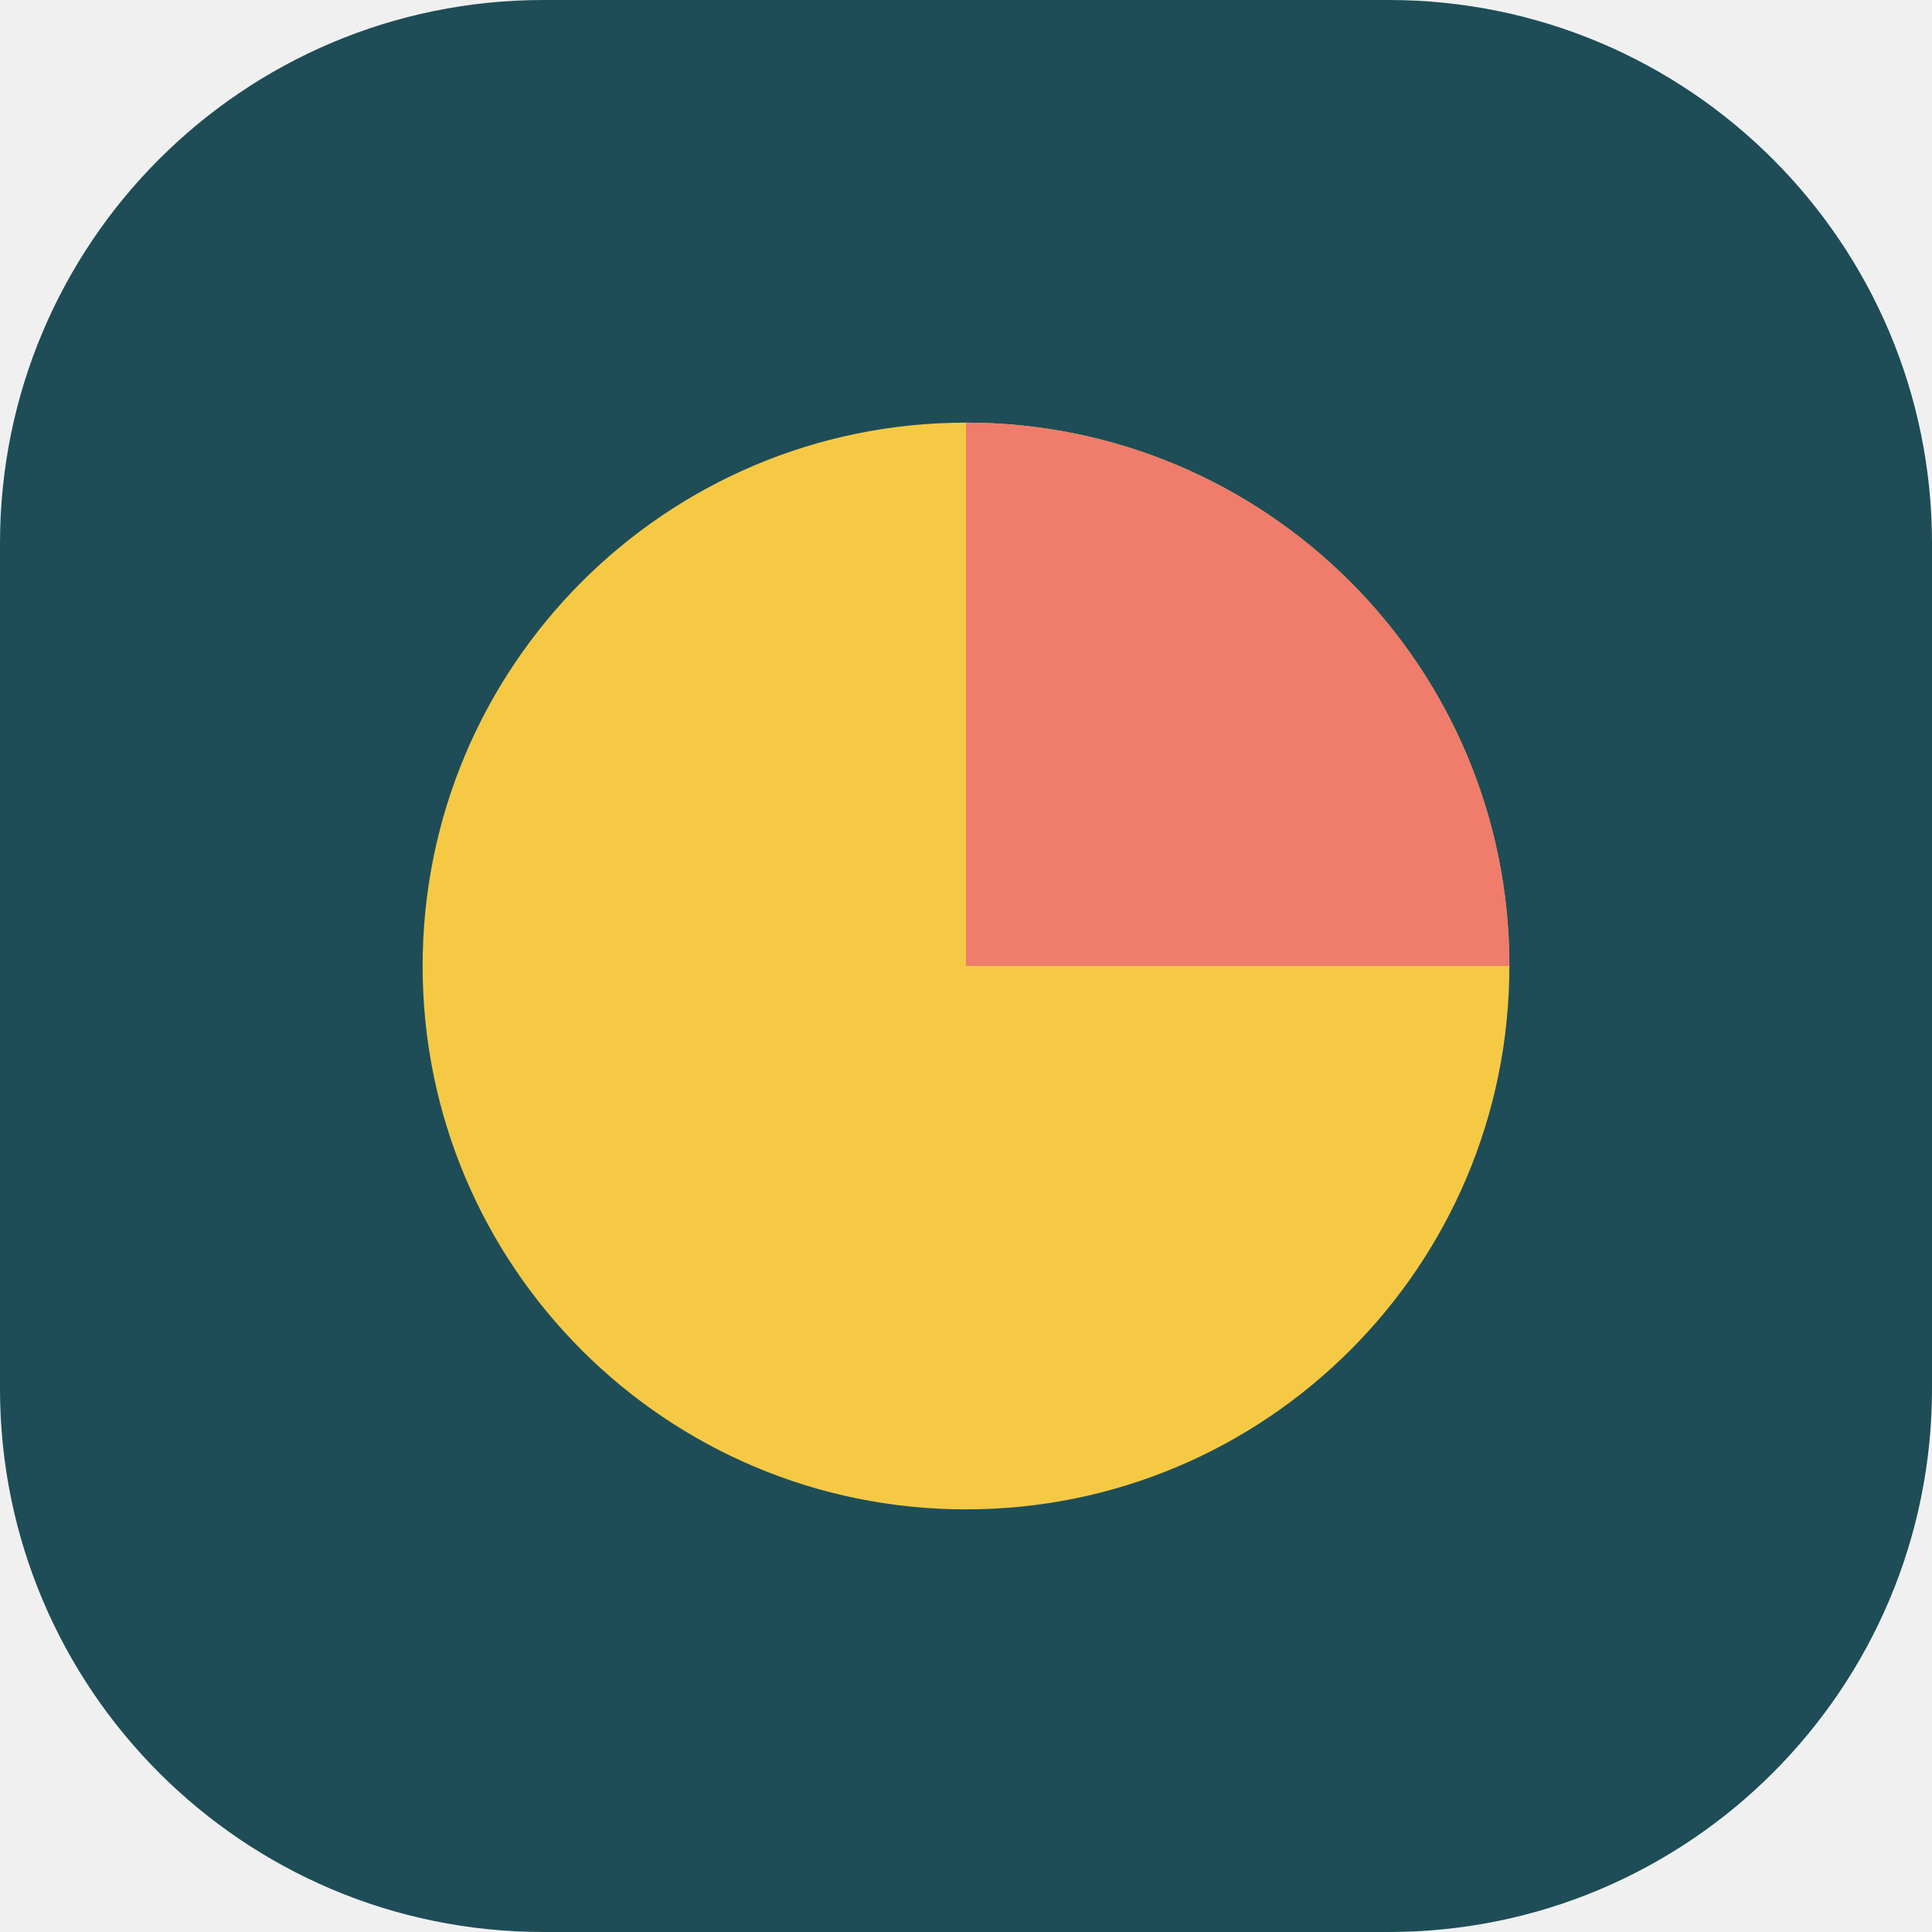
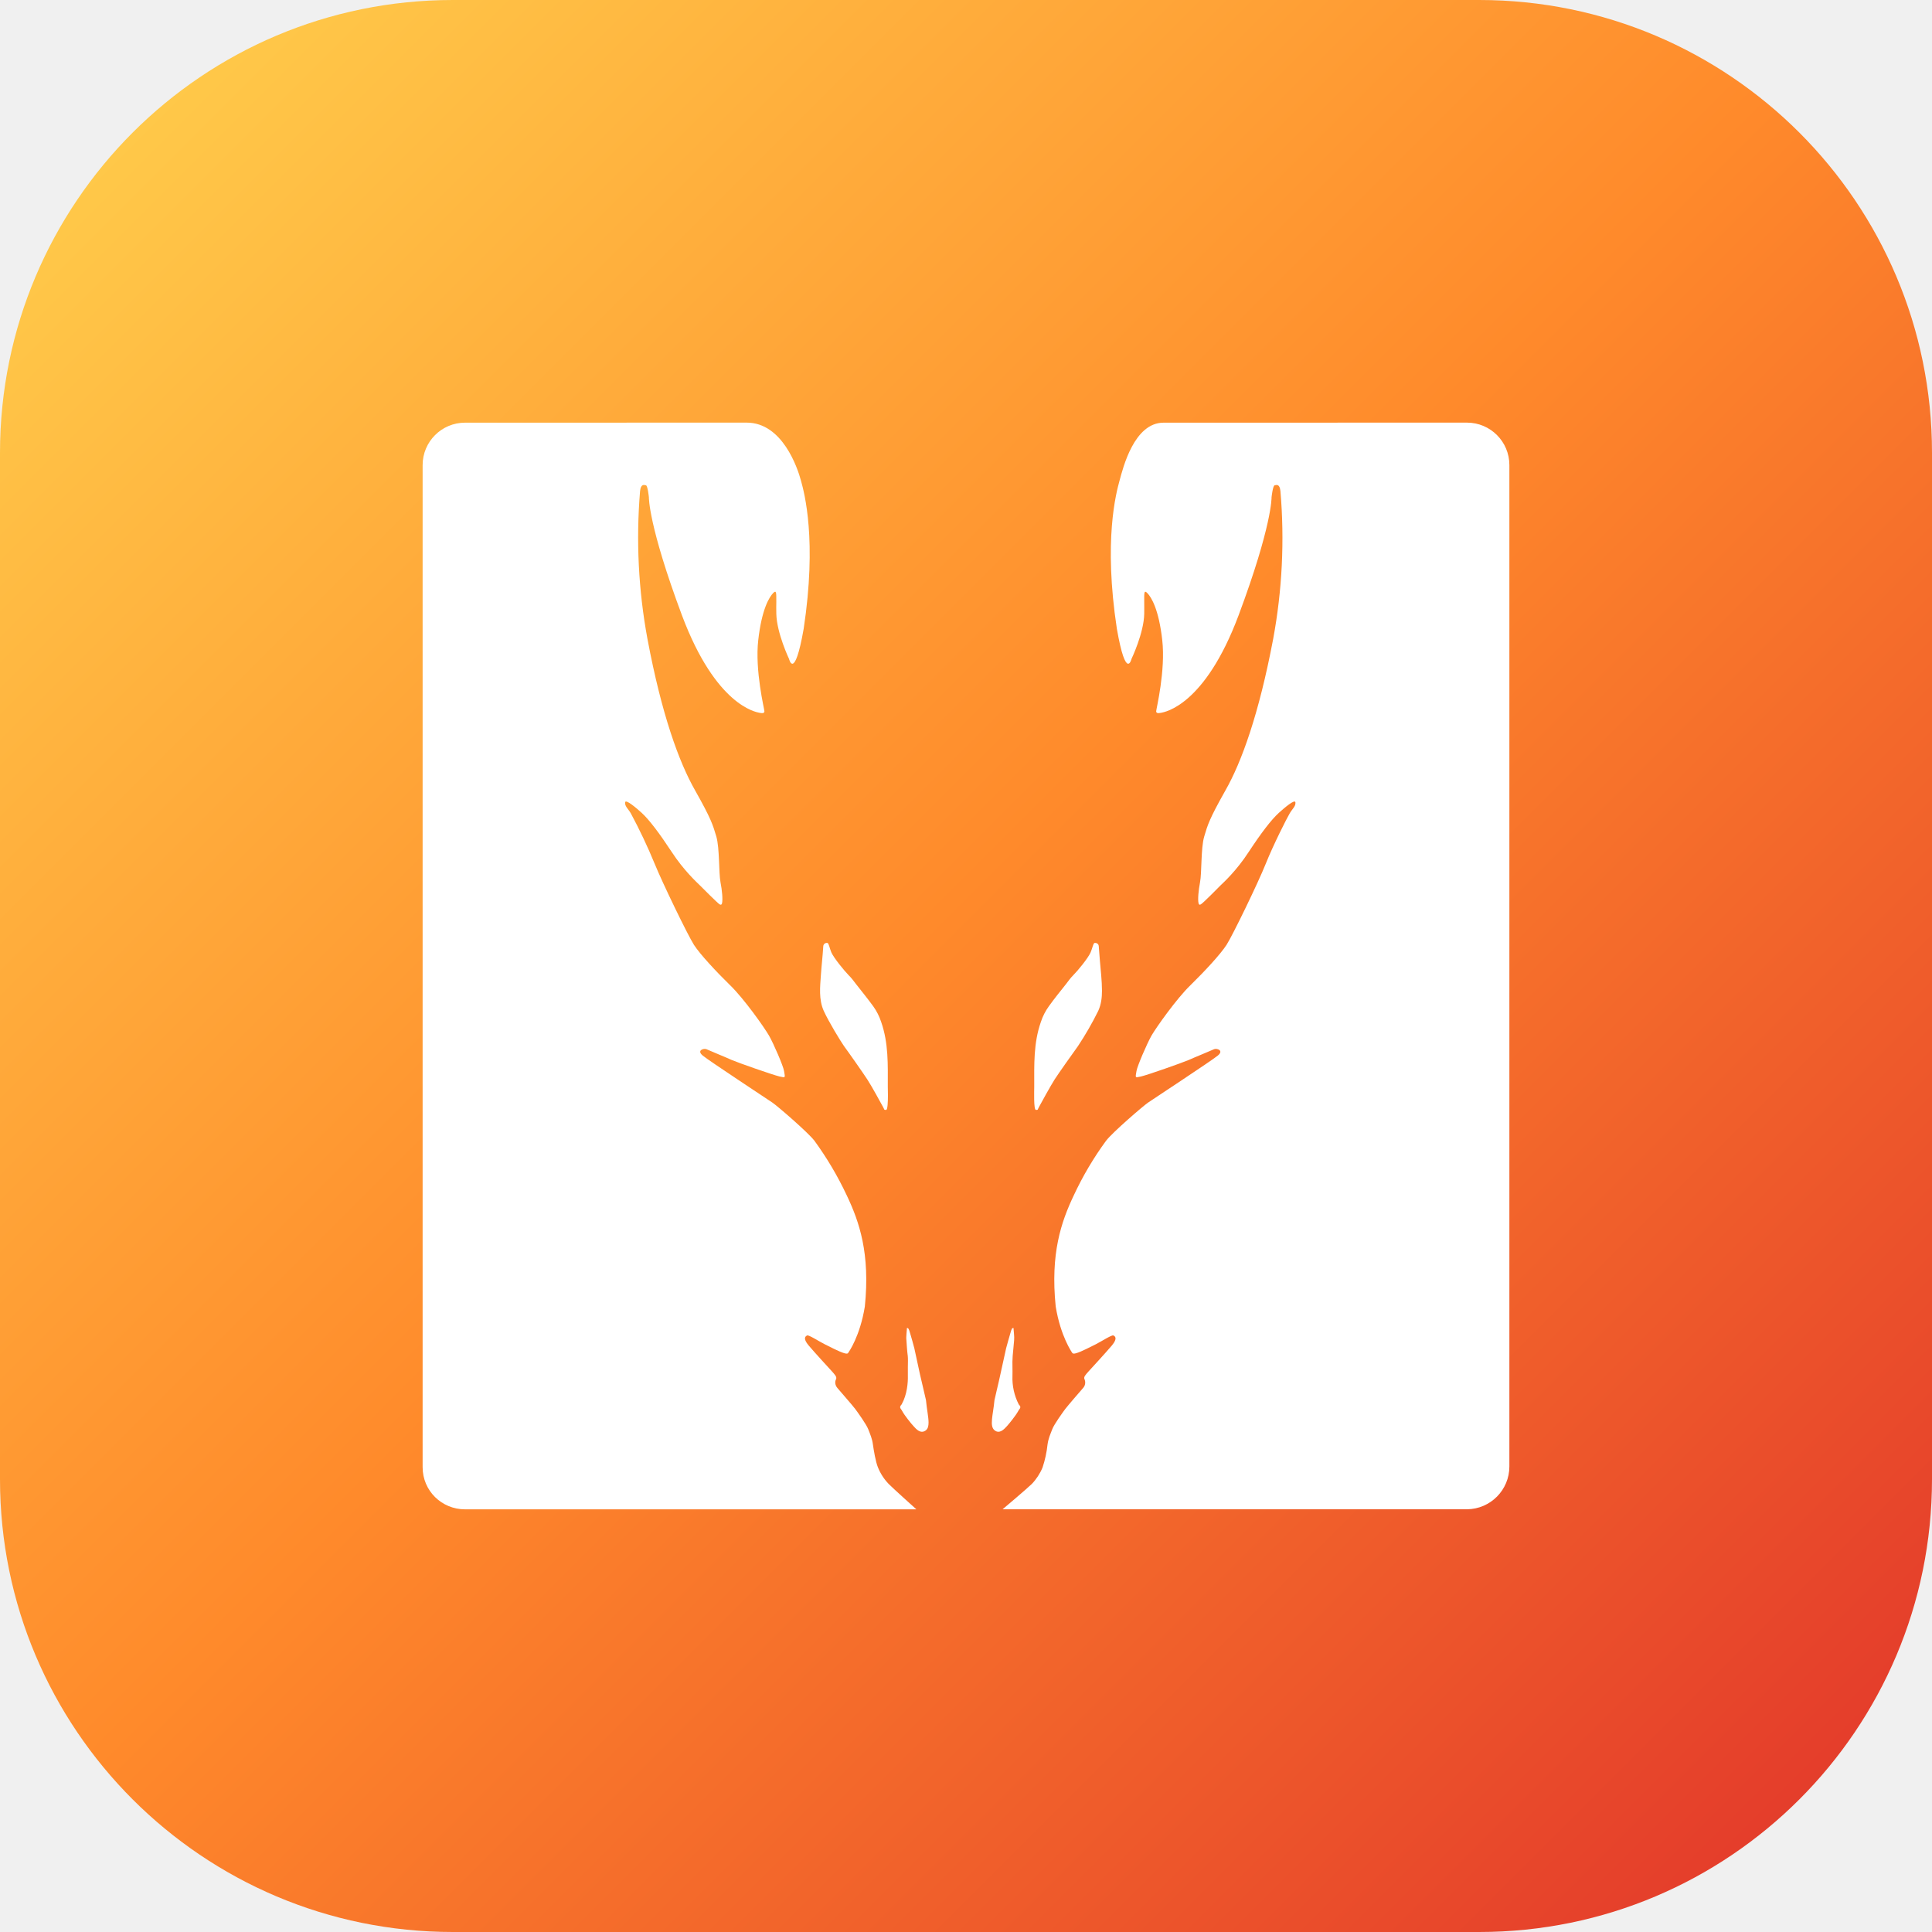
- <svg xmlns="http://www.w3.org/2000/svg" viewBox="0 0 32 32">
-   <rect width="32" height="32" rx="9" fill="#1E4D57" />
-   <circle cx="16" cy="16" r="9" fill="#F6C945" />
-   <path d="M16 7a9 9 0 0 1 9 9h-9z" fill="#F07C6B" />
+ <svg xmlns="http://www.w3.org/2000/svg" viewBox="0 0 64 64">
+   <defs>
+     <linearGradient id="fuego" x1="0" y1="0" x2="1" y2="1">
+       <stop offset="0" stop-color="#ffd34e" />
+       <stop offset="0.48" stop-color="#ff8a2b" />
+       <stop offset="1" stop-color="#e0312b" />
+     </linearGradient>
+   </defs>
+   <rect width="64" height="64" rx="15" fill="url(#fuego)" />
+   <path transform="translate(14 14) scale(1.5)" fill="#fff" d="M.936.001A.937.937 0 0 0 0 .937v22.132c0 .519.42.93.936.93h9.968s-.519-.466-.611-.56a1.14 1.14 0 0 1-.237-.365c-.053-.128-.094-.383-.112-.51-.017-.128-.06-.222-.102-.332-.043-.112-.238-.381-.289-.45-.05-.068-.332-.39-.39-.459-.06-.068-.06-.145-.034-.195.024-.051-.018-.095-.086-.172-.068-.075-.382-.415-.518-.576-.136-.162-.068-.204-.033-.221.033-.018.27.136.391.196.092.045.325.168.433.197.048.013.073.011.083-.009.013-.02.26-.364.367-1.023.119-1.171-.12-1.867-.4-2.456a7.363 7.363 0 0 0-.714-1.206c-.145-.187-.815-.765-.927-.841-.11-.077-1.393-.918-1.538-1.038-.144-.118.025-.166.08-.142.143.064.428.178.558.238.151.065.91.33 1.054.364.145.033.126.03.103-.119-.017-.111-.23-.604-.332-.782-.103-.18-.553-.817-.859-1.113-.304-.297-.663-.681-.799-.892-.136-.213-.696-1.368-.868-1.792a12.048 12.048 0 0 0-.527-1.114c-.059-.101-.134-.154-.125-.24.007-.083.253.128.365.23.167.153.388.445.661.86.272.418.571.688.621.738.051.05.39.393.44.424.033.017.046.004.053-.024.02-.084 0-.295-.033-.46-.042-.221-.018-.748-.092-1.012-.078-.261-.113-.389-.469-1.02-.358-.628-.74-1.681-1.053-3.347a12.3 12.3 0 0 1-.163-3.264c.018-.163.085-.136.13-.128.04.01.065.265.065.265s-.015.612.731 2.609c.75 1.996 1.633 2.133 1.71 2.15.077.016.11.007.11-.035 0-.041-.213-.9-.136-1.57.076-.673.238-.945.33-1.04.071-.07.069-.014.069.196-.002.07-.002.158 0 .264.01.426.281.995.281.995s.118.5.323-.664c.296-1.954.018-2.995-.06-3.274C8.28.998 7.944 0 7.157 0Zm15.427 0c-.65 0-.895.997-.972 1.279-.076.278-.357 1.32-.059 3.274.204 1.164.323.664.323.664s.273-.57.281-.995c.002-.106 0-.193 0-.264-.002-.21-.002-.266.068-.195.092.094.255.366.33 1.039.077.67-.134 1.529-.134 1.57 0 .042.032.05.11.035.077-.017.96-.153 1.709-2.15.746-1.997.729-2.61.729-2.61s.027-.254.068-.264c.042-.008.111-.035.128.128a12.22 12.22 0 0 1-.16 3.264c-.316 1.666-.698 2.72-1.055 3.347-.356.631-.392.759-.469 1.02-.076.264-.05.79-.092 1.012-.032.165-.053.376-.032.46.006.028.02.041.05.024.053-.03.39-.374.44-.424.052-.05.35-.32.62-.738.273-.415.495-.707.664-.86.113-.102.356-.313.365-.23.009.086-.066.139-.125.24-.06.1-.359.688-.53 1.114-.169.424-.73 1.579-.866 1.792-.135.21-.494.595-.798.892-.306.296-.756.933-.86 1.113-.1.178-.313.67-.331.782-.023.15-.042.152.103.119.143-.033.9-.299 1.052-.364.132-.06.417-.174.56-.238.055-.024.225.024.08.142-.146.12-1.428.96-1.54 1.038-.11.076-.782.654-.925.84a7.129 7.129 0 0 0-.714 1.207c-.28.589-.519 1.285-.4 2.456.108.659.354 1.004.364 1.023.014.02.038.022.085.009.11-.029.34-.152.434-.197.119-.06.358-.214.39-.196.036.017.102.06-.032.221-.136.161-.45.501-.518.576-.068.077-.112.121-.086.172a.18.18 0 0 1-.035.195c-.06.068-.338.39-.391.46-.05.067-.246.337-.288.449-.042.11-.085.204-.103.332a2.416 2.416 0 0 1-.11.51 1.178 1.178 0 0 1-.237.364c-.095.095-.646.56-.646.56h10.256a.945.945 0 0 0 .936-.947V.937A.937.937 0 0 0 23.064 0ZM8.933 11.49a.078.078 0 0 0-.085.074c-.015.238-.038.422-.053.642-.017.25-.05.531.063.784.113.247.366.661.45.782.09.12.429.604.513.734.086.13.307.533.345.604.04.068.015.068.07.068.033 0 .04-.176.04-.325 0-.084-.003-.158-.003-.187 0-.494.018-.96-.147-1.432a1.266 1.266 0 0 0-.175-.345c-.123-.169-.255-.331-.383-.494-.05-.066-.1-.134-.16-.192-.09-.091-.327-.379-.382-.504-.04-.097-.055-.198-.084-.207a.038.038 0 0 0-.01-.002zm5.915 0a.034.034 0 0 0-.01.002c-.03.009-.044.11-.086.207-.053.125-.29.413-.383.504-.059.058-.107.126-.157.192-.13.163-.261.325-.382.494a1.25 1.25 0 0 0-.176.345c-.165.472-.147.938-.147 1.432 0 .077-.016.512.037.512.055 0 .03 0 .07-.068.037-.07.26-.475.343-.604.083-.13.425-.613.514-.734a7.1 7.1 0 0 0 .45-.782c.065-.143.082-.294.082-.443a4.3 4.3 0 0 0-.017-.34c-.019-.22-.038-.405-.054-.643-.003-.059-.056-.076-.084-.074zM10.7 19.994c-.006 0-.006.007-.006.029 0 .032-.02.16-.01.239.005.082.017.262.03.35.006.053.004.148.002.247v.192c.004.144-.015.412-.137.63 0 0-.034.035-.034.061 0 .03.024.042.05.093.046.087.194.272.249.33.052.057.155.181.272.087.044-.037.057-.095.057-.171 0-.12-.038-.288-.057-.494-.005-.035-.097-.407-.132-.567-.024-.119-.101-.464-.125-.578-.015-.067-.077-.274-.088-.314-.01-.037-.031-.12-.055-.13l-.016-.004zm2.345 0c-.004 0-.01.002-.019.005-.021.008-.04.092-.052.13-.01.039-.072.246-.088.313-.026.114-.1.46-.127.578-.033.16-.125.532-.13.567-.032.335-.114.569 0 .665.114.094.218-.03.273-.088.053-.057.201-.242.248-.33.026-.05.05-.063.05-.092 0-.026-.035-.06-.035-.06a1.277 1.277 0 0 1-.139-.631c.003-.057 0-.123 0-.19a2.476 2.476 0 0 1 .005-.25c.011-.087.022-.268.032-.349.008-.08-.012-.207-.012-.24 0-.021 0-.028-.006-.028z" />
</svg>
